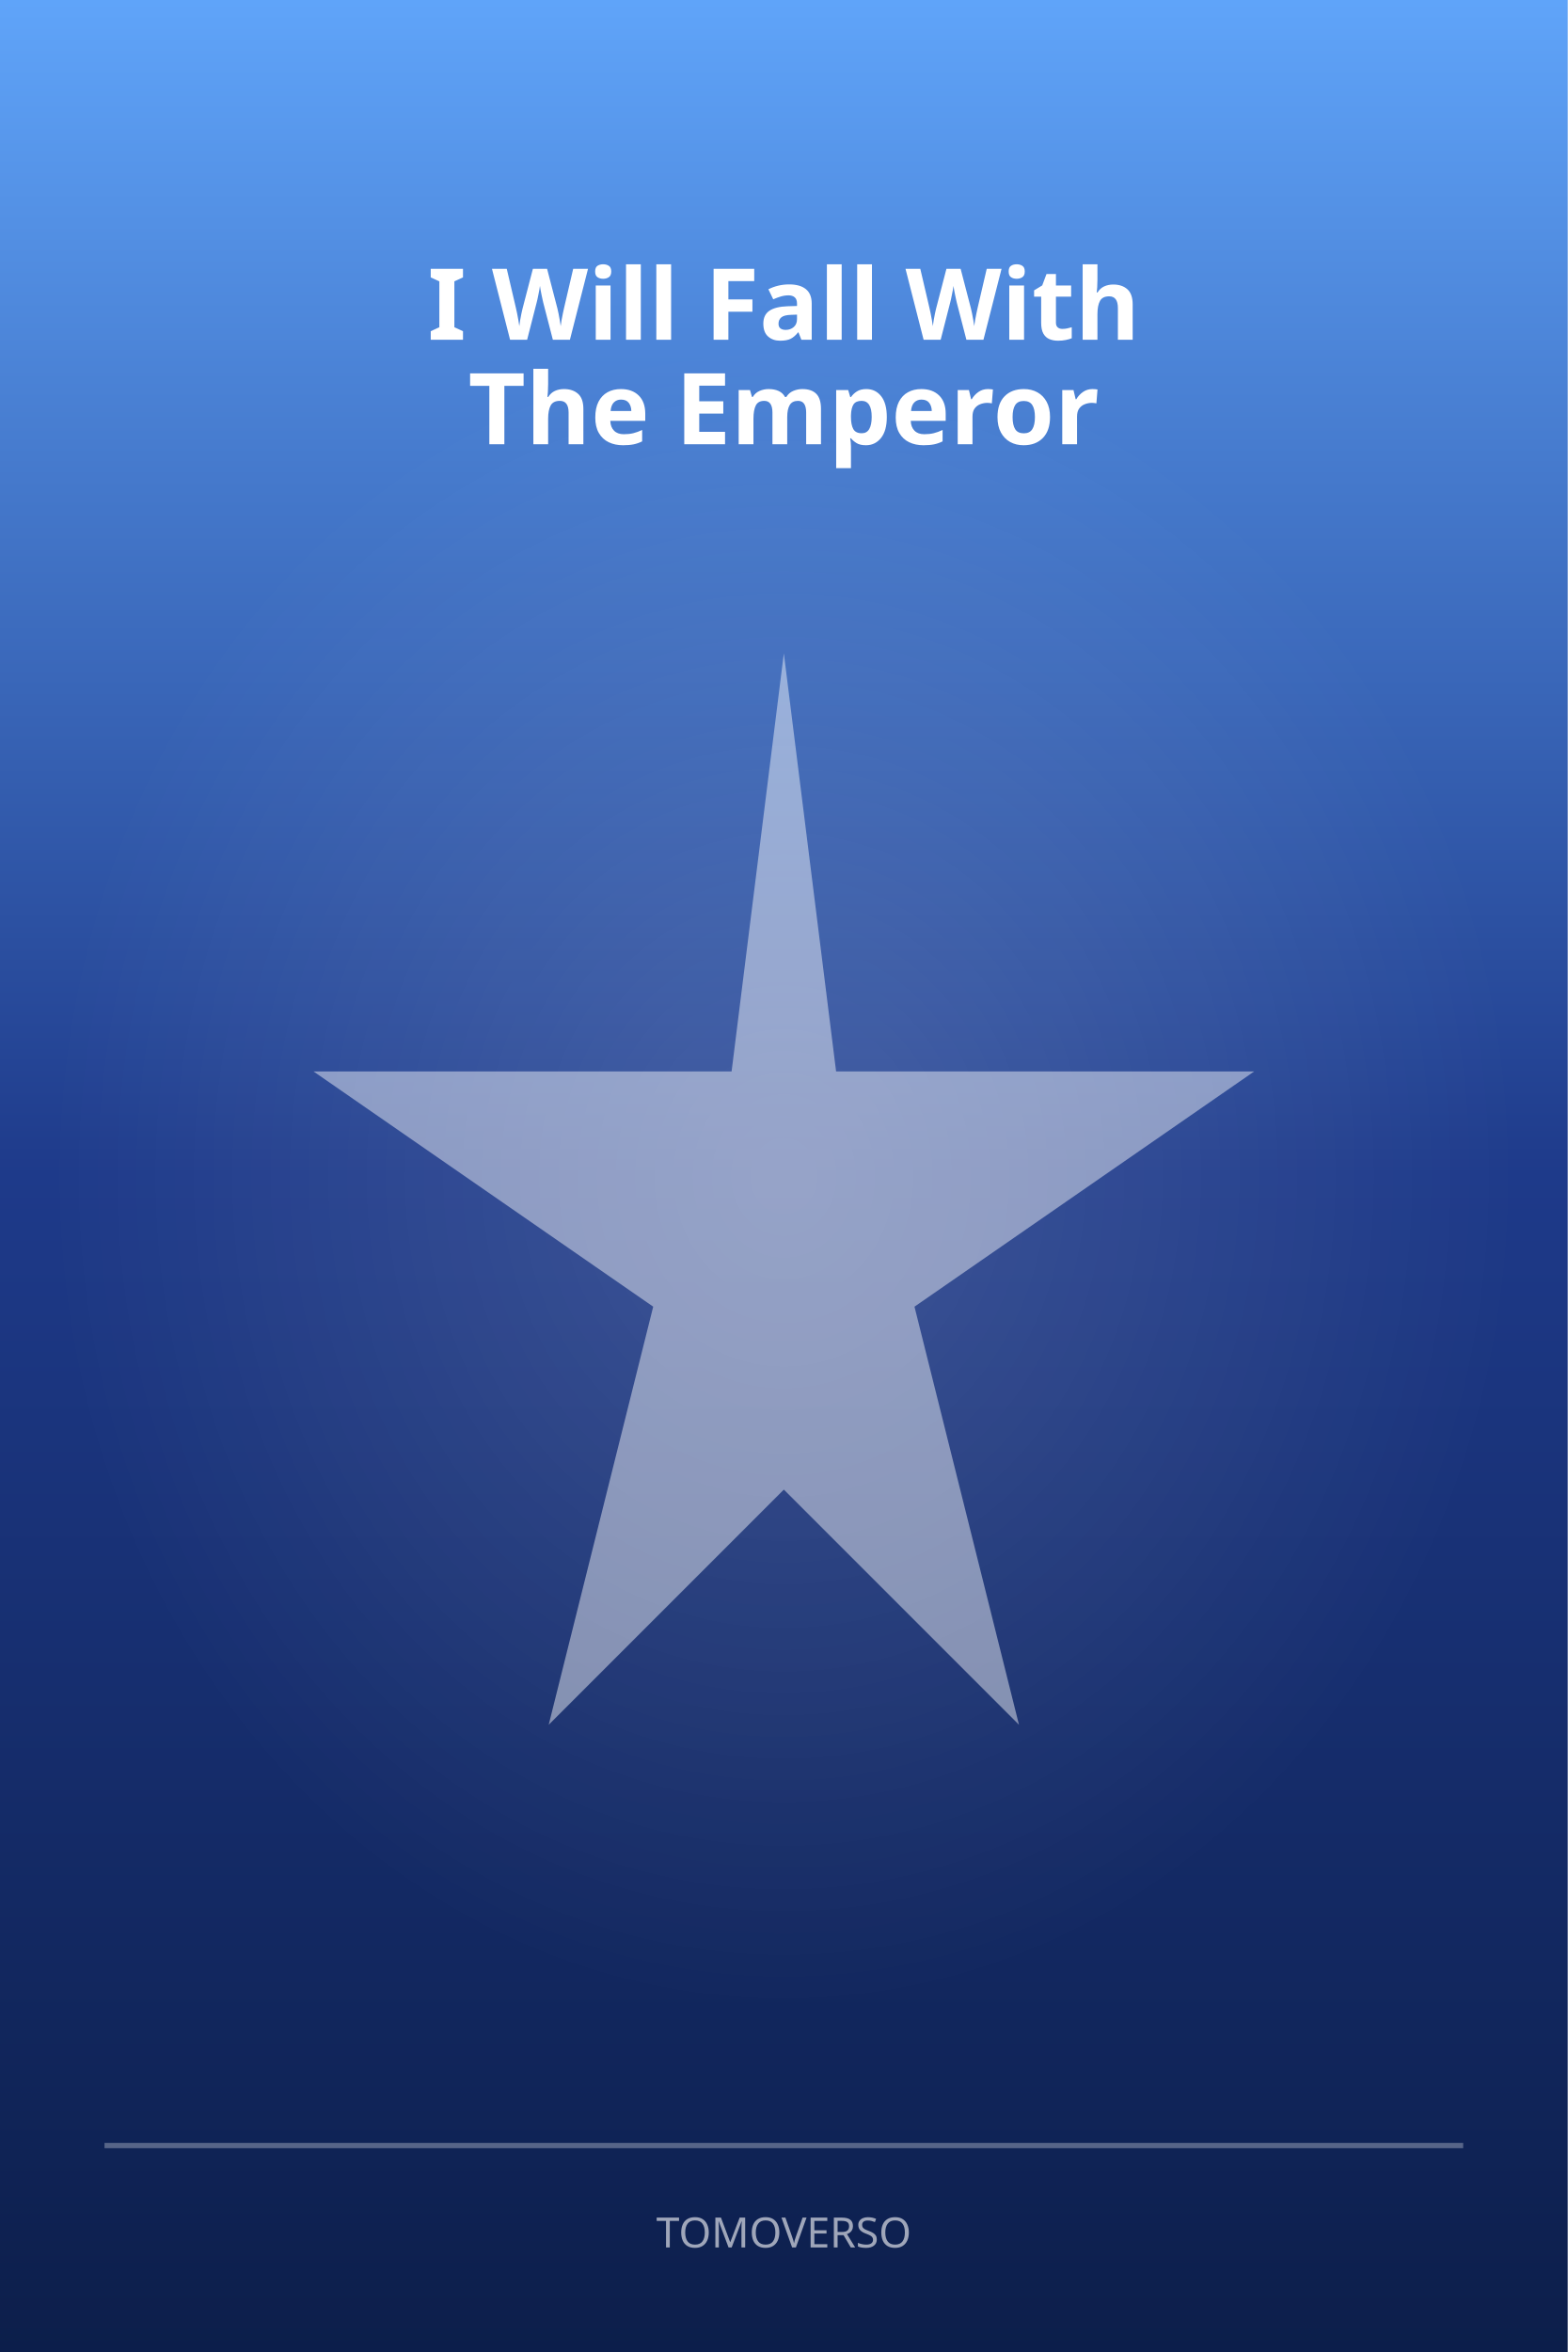
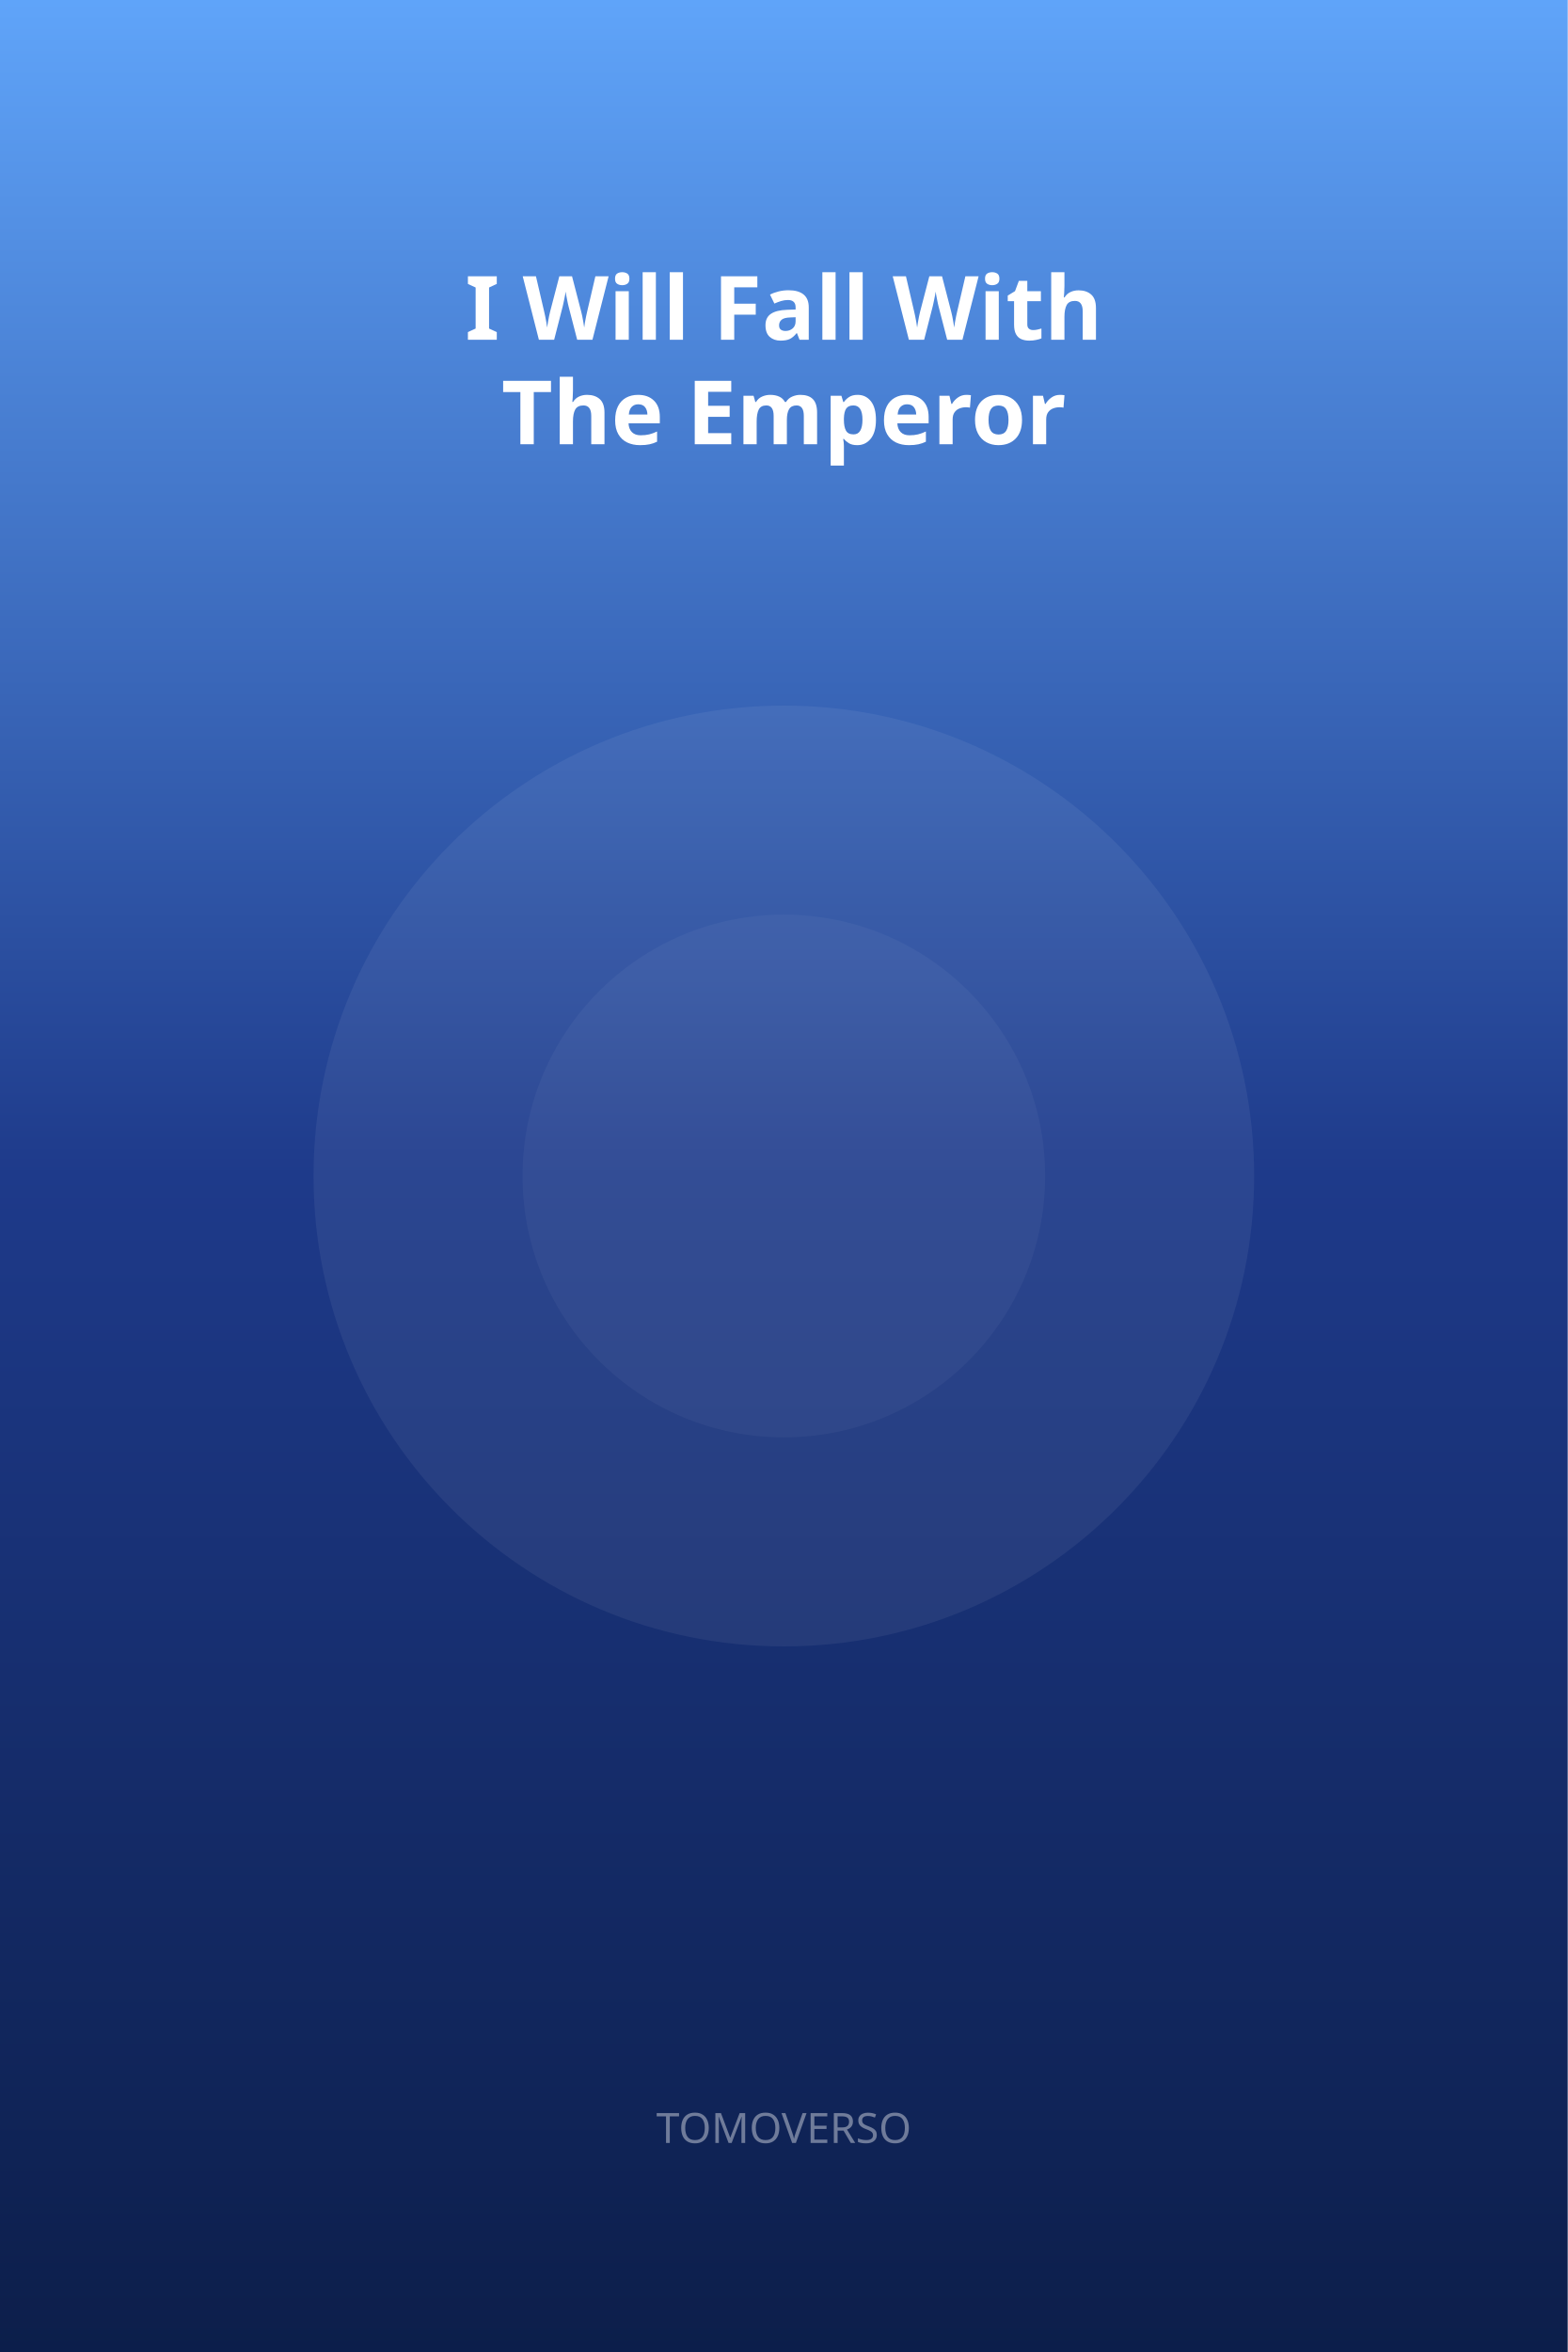
<svg xmlns="http://www.w3.org/2000/svg" width="600" height="900" viewBox="0 0 600 900">
  <defs>
    <linearGradient id="bg" x1="0" y1="0" x2="0" y2="1">
      <stop offset="0%" stop-color="#60a5fa" />
      <stop offset="50%" stop-color="#1e3a8a" />
      <stop offset="100%" stop-color="#0c1e4a" />
    </linearGradient>
-     <radialGradient id="glow" cx="50%" cy="50%" r="50%">
-       <stop offset="0%" stop-color="white" stop-opacity="0.15" />
-       <stop offset="100%" stop-color="white" stop-opacity="0" />
-     </radialGradient>
  </defs>
  <rect width="600" height="900" fill="url(#bg)" />
-   <ellipse cx="300" cy="450" rx="280" ry="320" fill="url(#glow)" />
-   <g>
-     <path d="M300 250 L320 410 L480 410 L350 500 L390 660 L300 570 L210 660 L250 500 L120 410 L280 410 Z" fill="white" opacity="0.45" />
-   </g>
-   <text x="300" y="130" text-anchor="middle" fill="white" font-family="system-ui,sans-serif" font-weight="900" font-size="38" style="text-shadow: 0 2px 10px rgba(0,0,0,0.85)">I Will Fall With</text>
-   <text x="300" y="170" text-anchor="middle" fill="white" font-family="system-ui,sans-serif" font-weight="900" font-size="38" style="text-shadow: 0 2px 10px rgba(0,0,0,0.85)">The Emperor</text>
-   <rect x="40" y="820" width="520" height="2" fill="white" opacity="0.3" />
-   <text x="300" y="860" text-anchor="middle" fill="white" opacity="0.6" font-family="system-ui" font-size="16">TOMOVERSO</text>
+   <circle cx="300" cy="450" r="180" fill="white" opacity="0.06" />
+   <circle cx="300" cy="450" r="100" fill="white" opacity="0.04" />
+   <text x="300" y="130" text-anchor="middle" fill="white" font-family="system-ui,sans-serif" font-weight="900" font-size="34" style="text-shadow:0 2px 8px rgba(0,0,0,0.7)">I Will Fall With</text>
+   <text x="300" y="170" text-anchor="middle" fill="white" font-family="system-ui,sans-serif" font-weight="900" font-size="34" style="text-shadow:0 2px 8px rgba(0,0,0,0.7)">The Emperor</text>
+   <text x="300" y="820" text-anchor="middle" fill="white" opacity="0.4" font-family="system-ui" font-size="16">TOMOVERSO</text>
</svg>
